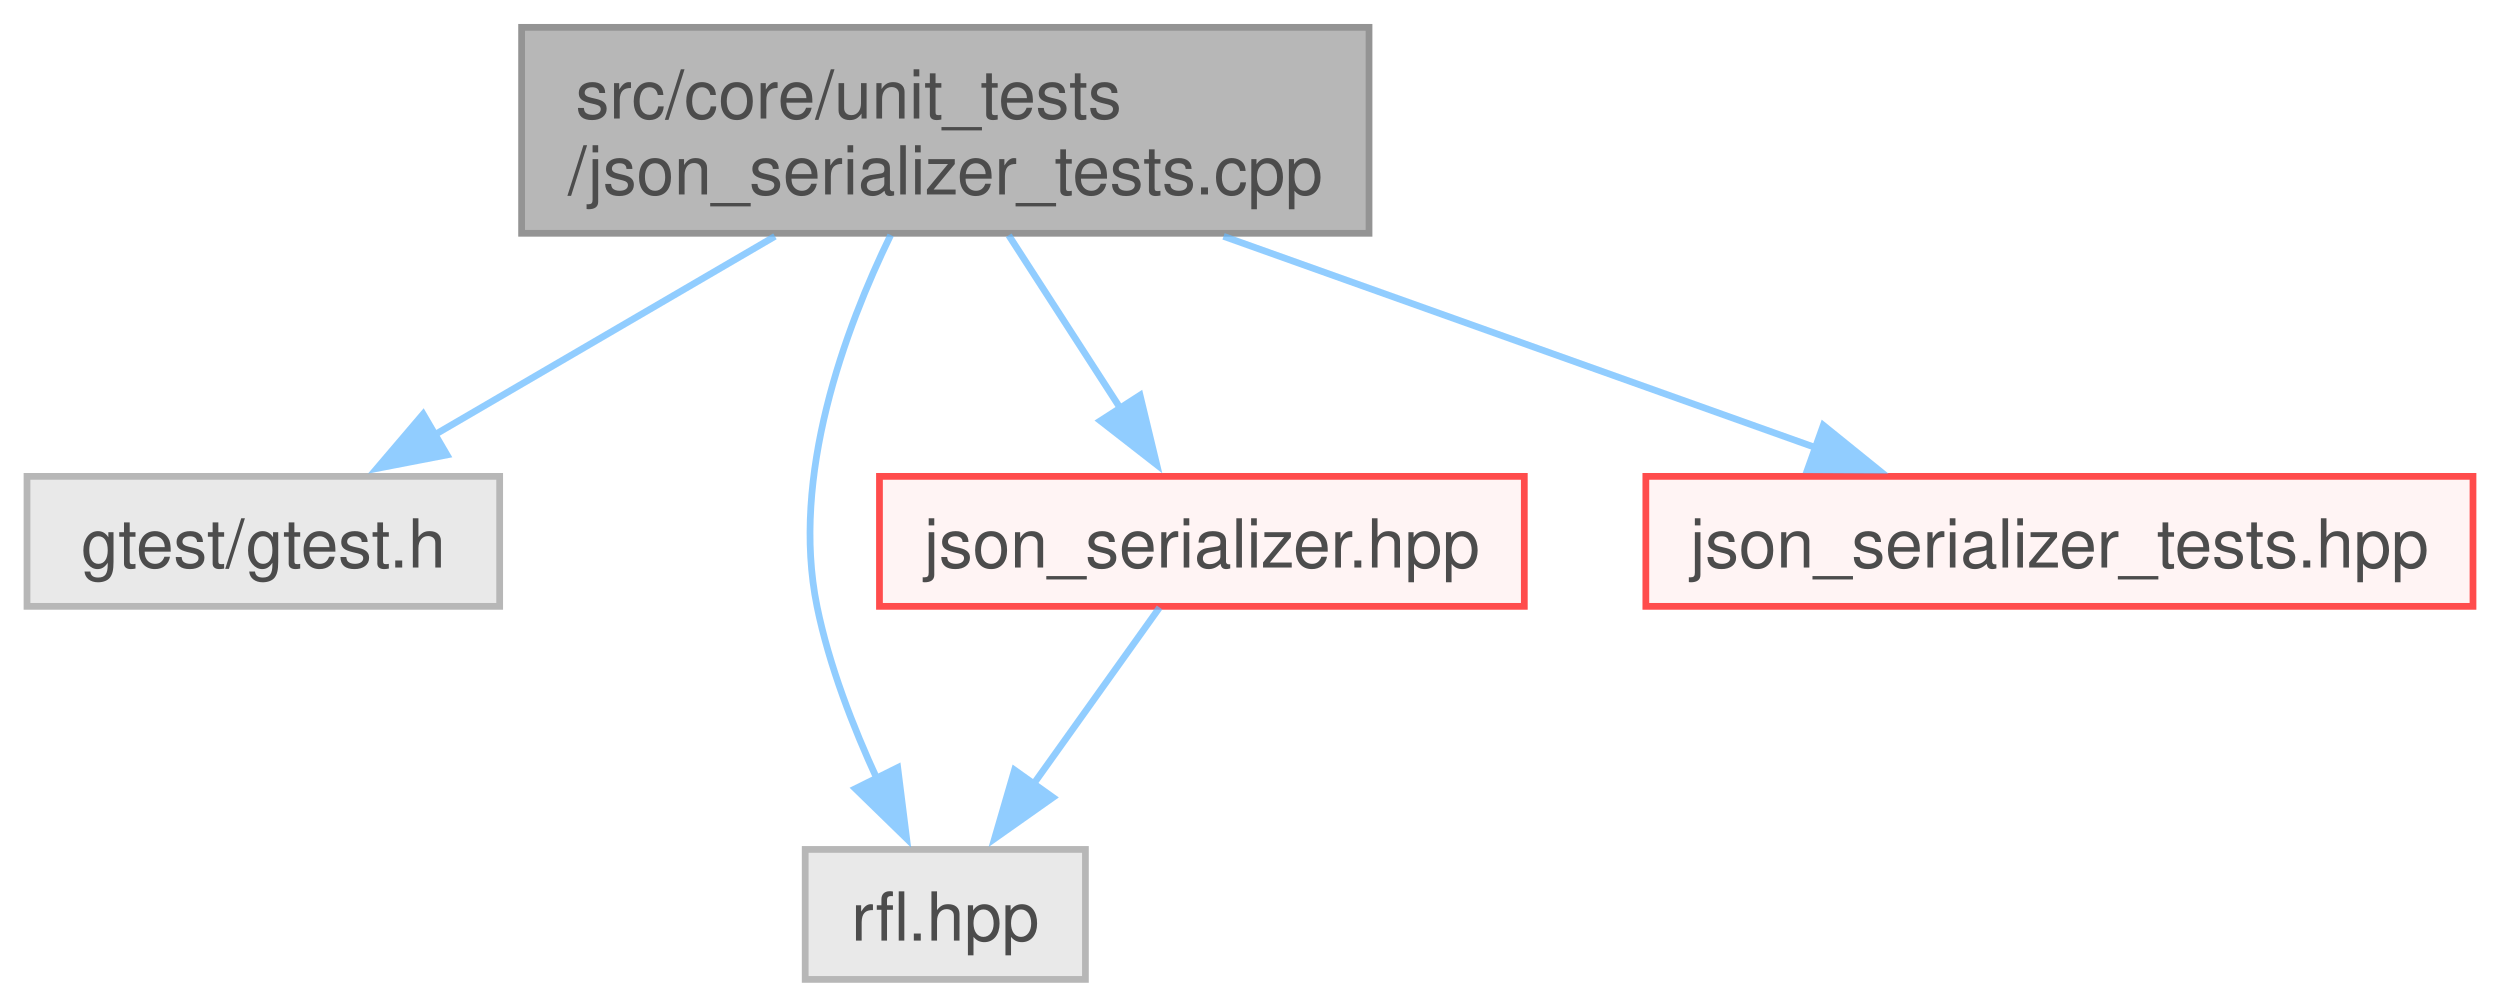
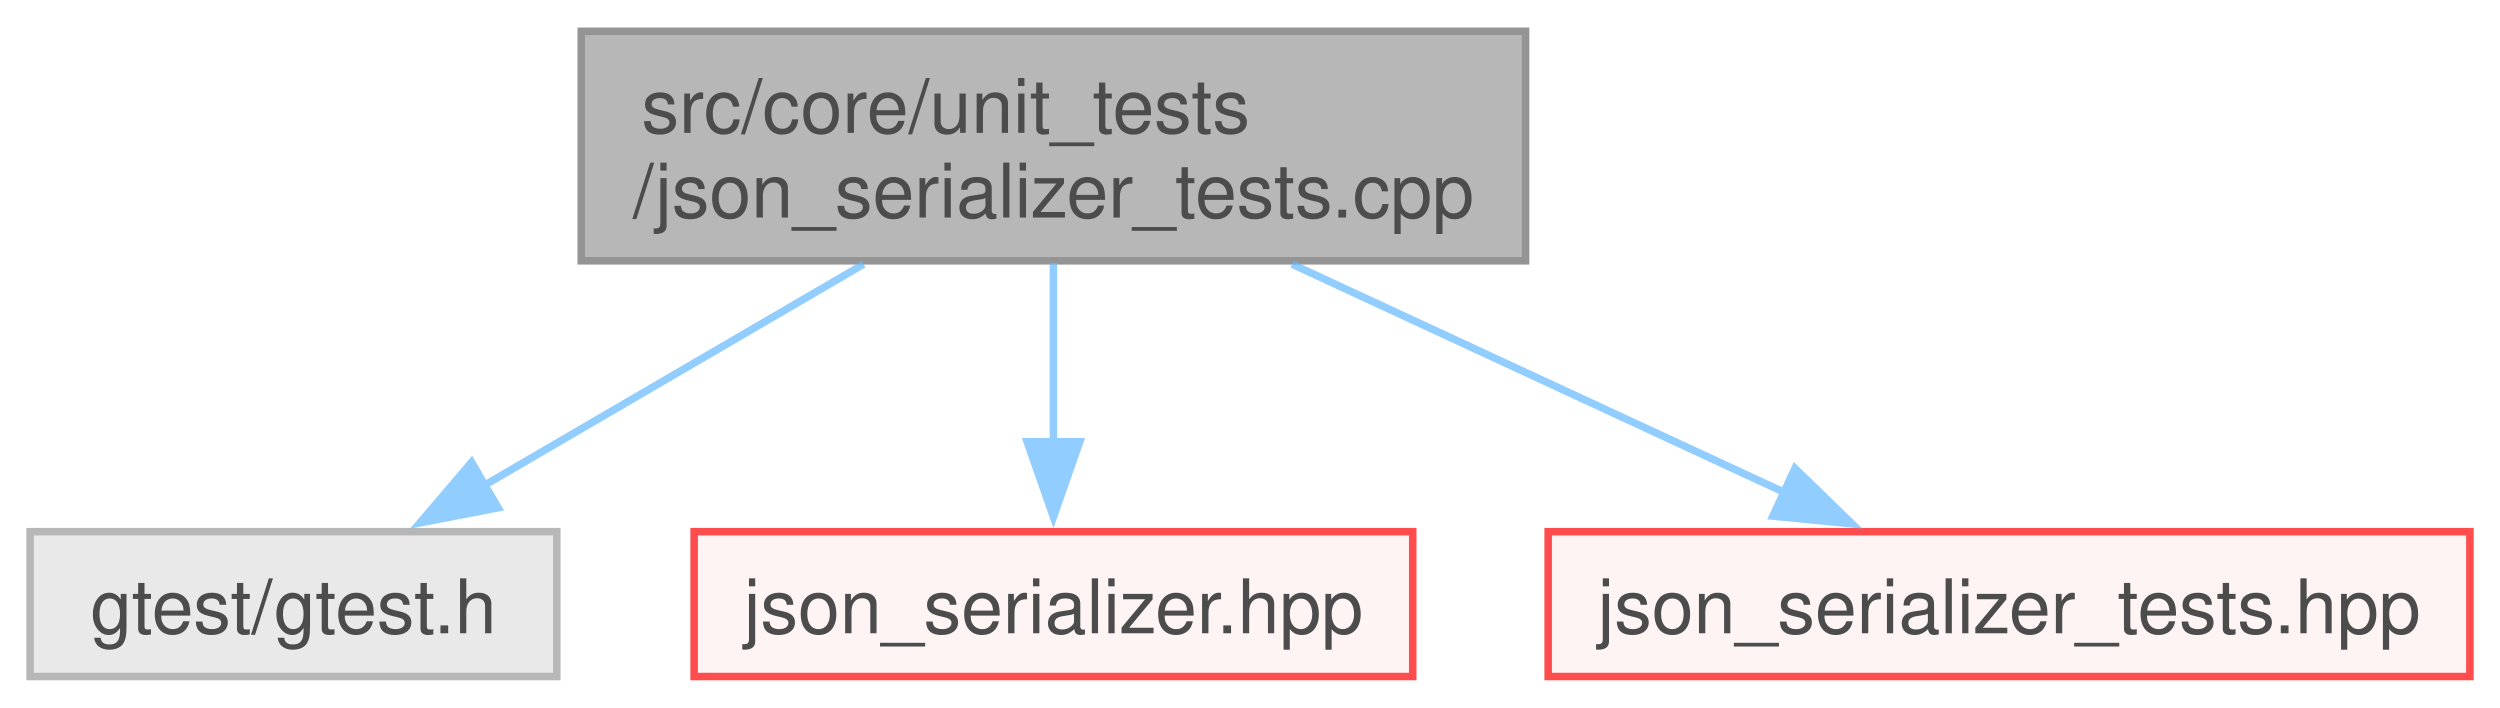
- <svg xmlns="http://www.w3.org/2000/svg" xmlns:xlink="http://www.w3.org/1999/xlink" width="370pt" height="149pt" viewBox="0.00 0.00 370.25 149.00">
+ <svg xmlns="http://www.w3.org/2000/svg" xmlns:xlink="http://www.w3.org/1999/xlink" width="332pt" height="94pt" viewBox="0.00 0.00 332.25 93.75">
  <svg id="main" version="1.1" xml:space="preserve">
    <style type="text/css">
.node, .edge {opacity: 0.7;}
.node.selected, .edge.selected {opacity: 1;}
.edge:hover path { stroke: red; }
.edge:hover polygon { stroke: red; fill: red; }
</style>
    <svg id="graph" class="graph">
-       <g id="graph0" class="graph" transform="scale(1 1) rotate(0) translate(4 145)">
+       <g id="graph0" class="graph" transform="scale(1 1) rotate(0) translate(4 89.75)">
        <g id="Node000001" class="node">
          <g id="a_Node000001">
            <a xlink:title=" ">
-               <polygon fill="#999999" stroke="#666666" points="198.75,-141 73.25,-141 73.25,-110.5 198.75,-110.5 198.75,-141" />
-               <text text-anchor="start" x="81.25" y="-127.5" font-family="Helvetica,sans-Serif" font-size="10.00">src/core/unit_tests</text>
-               <text text-anchor="middle" x="136" y="-116.25" font-family="Helvetica,sans-Serif" font-size="10.00">/json_serializer_tests.cpp</text>
+               <polygon fill="#999999" stroke="#666666" points="198.75,-85.75 73.25,-85.75 73.25,-55.25 198.75,-55.25 198.75,-85.75" />
+               <text text-anchor="start" x="81.25" y="-72.25" font-family="Helvetica,sans-Serif" font-size="10.00">src/core/unit_tests</text>
+               <text text-anchor="middle" x="136" y="-61" font-family="Helvetica,sans-Serif" font-size="10.00">/json_serializer_tests.cpp</text>
            </a>
          </g>
        </g>
        <g id="Node000002" class="node">
          <g id="a_Node000002">
            <a xlink:title=" ">
-               <polygon fill="#e0e0e0" stroke="#999999" points="70,-74.5 0,-74.5 0,-55.25 70,-55.25 70,-74.5" />
-               <text text-anchor="middle" x="35" y="-61" font-family="Helvetica,sans-Serif" font-size="10.00">gtest/gtest.h</text>
+               <polygon fill="#e0e0e0" stroke="#999999" points="70,-19.25 0,-19.25 0,0 70,0 70,-19.25" />
+               <text text-anchor="middle" x="35" y="-5.75" font-family="Helvetica,sans-Serif" font-size="10.00">gtest/gtest.h</text>
            </a>
          </g>
        </g>
        <g id="edge1_Node000001_Node000002" class="edge">
          <g id="a_edge1_Node000001_Node000002">
            <a xlink:title=" ">
-               <path fill="none" stroke="#63b8ff" d="M110.77,-110.05C95.39,-101.08 75.8,-89.66 60.39,-80.67" />
-               <polygon fill="#63b8ff" stroke="#63b8ff" points="62.2,-77.68 51.8,-75.67 58.67,-83.73 62.2,-77.68" />
+               <path fill="none" stroke="#63b8ff" d="M110.77,-54.8C95.39,-45.83 75.8,-34.41 60.39,-25.42" />
+               <polygon fill="#63b8ff" stroke="#63b8ff" points="62.2,-22.43 51.8,-20.42 58.67,-28.48 62.2,-22.43" />
            </a>
          </g>
        </g>
        <g id="Node000003" class="node">
          <g id="a_Node000003">
-             <a xlink:title=" ">
-               <polygon fill="#e0e0e0" stroke="#999999" points="156.75,-19.25 115.25,-19.25 115.25,0 156.75,0 156.75,-19.25" />
-               <text text-anchor="middle" x="136" y="-5.75" font-family="Helvetica,sans-Serif" font-size="10.00">rfl.hpp</text>
+             <a xlink:href="../../d2/dc1/json__serializer_8hpp.html" target="_top" xlink:title=" ">
+               <polygon fill="#fff0f0" stroke="red" points="183.75,-19.25 88.25,-19.25 88.25,0 183.75,0 183.75,-19.25" />
+               <text text-anchor="middle" x="136" y="-5.75" font-family="Helvetica,sans-Serif" font-size="10.00">json_serializer.hpp</text>
            </a>
          </g>
        </g>
        <g id="edge2_Node000001_Node000003" class="edge">
          <g id="a_edge2_Node000001_Node000003">
            <a xlink:title=" ">
-               <path fill="none" stroke="#63b8ff" d="M127.91,-110.24C121.11,-96.27 113.07,-74.49 117,-55.25 118.79,-46.49 122.36,-37.32 125.93,-29.59" />
-               <polygon fill="#63b8ff" stroke="#63b8ff" points="128.95,-31.37 130.27,-20.86 122.68,-28.25 128.95,-31.37" />
+               <path fill="none" stroke="#63b8ff" d="M136,-54.95C136,-47.71 136,-38.84 136,-30.94" />
+               <polygon fill="#63b8ff" stroke="#63b8ff" points="139.5,-31.21 136,-21.21 132.5,-31.21 139.5,-31.21" />
            </a>
          </g>
        </g>
-         <g id="Node000004" class="node">
-           <g id="a_Node000004">
-             <a xlink:href="../../d2/dc1/json__serializer_8hpp.html" target="_top" xlink:title=" ">
-               <polygon fill="#fff0f0" stroke="red" points="221.75,-74.5 126.25,-74.5 126.25,-55.25 221.75,-55.25 221.75,-74.5" />
-               <text text-anchor="middle" x="174" y="-61" font-family="Helvetica,sans-Serif" font-size="10.00">json_serializer.hpp</text>
+         <g id="Node000018" class="node">
+           <g id="a_Node000018">
+             <a xlink:href="../../d5/d87/json__serializer__tests_8hpp.html" target="_top" xlink:title=" ">
+               <polygon fill="#fff0f0" stroke="red" points="324.25,-19.25 201.75,-19.25 201.75,0 324.25,0 324.25,-19.25" />
+               <text text-anchor="middle" x="263" y="-5.75" font-family="Helvetica,sans-Serif" font-size="10.00">json_serializer_tests.hpp</text>
            </a>
          </g>
        </g>
-         <g id="edge3_Node000001_Node000004" class="edge">
-           <g id="a_edge3_Node000001_Node000004">
+         <g id="edge3_Node000001_Node000018" class="edge">
+           <g id="a_edge3_Node000001_Node000018">
            <a xlink:title=" ">
-               <path fill="none" stroke="#63b8ff" d="M145.39,-110.2C150.4,-102.44 156.61,-92.81 161.97,-84.51" />
-               <polygon fill="#63b8ff" stroke="#63b8ff" points="164.84,-86.52 167.32,-76.22 158.96,-82.73 164.84,-86.52" />
-             </a>
-           </g>
-         </g>
-         <g id="Node000013" class="node">
-           <g id="a_Node000013">
-             <a xlink:href="../../d5/d87/json__serializer__tests_8hpp.html" target="_top" xlink:title=" ">
-               <polygon fill="#fff0f0" stroke="red" points="362.25,-74.5 239.75,-74.5 239.75,-55.25 362.25,-55.25 362.25,-74.5" />
-               <text text-anchor="middle" x="301" y="-61" font-family="Helvetica,sans-Serif" font-size="10.00">json_serializer_tests.hpp</text>
-             </a>
-           </g>
-         </g>
-         <g id="edge5_Node000001_Node000013" class="edge">
-           <g id="a_edge5_Node000001_Node000013">
-             <a xlink:title=" ">
-               <path fill="none" stroke="#63b8ff" d="M177.21,-110.05C204.15,-100.43 239.01,-88 264.86,-78.77" />
-               <polygon fill="#63b8ff" stroke="#63b8ff" points="266.03,-82.07 274.27,-75.41 263.68,-75.48 266.03,-82.07" />
-             </a>
-           </g>
-         </g>
-         <g id="edge4_Node000004_Node000003" class="edge">
-           <g id="a_edge4_Node000004_Node000003">
-             <a xlink:title=" ">
-               <path fill="none" stroke="#63b8ff" d="M167.73,-55.08C162.64,-47.96 155.3,-37.68 148.97,-28.8" />
-               <polygon fill="#63b8ff" stroke="#63b8ff" points="151.95,-26.95 143.29,-20.84 146.25,-31.01 151.95,-26.95" />
+               <path fill="none" stroke="#63b8ff" d="M167.72,-54.8C187.8,-45.48 213.6,-33.52 233.29,-24.4" />
+               <polygon fill="#63b8ff" stroke="#63b8ff" points="234.55,-27.67 242.15,-20.29 231.61,-21.32 234.55,-27.67" />
            </a>
          </g>
        </g>
      </g>
    </svg>
  </svg>
  <style type="text/css">

[data-mouse-over-selected='false'] { opacity: 0.7; }
[data-mouse-over-selected='true']  { opacity: 1.0; }

</style>
</svg>
